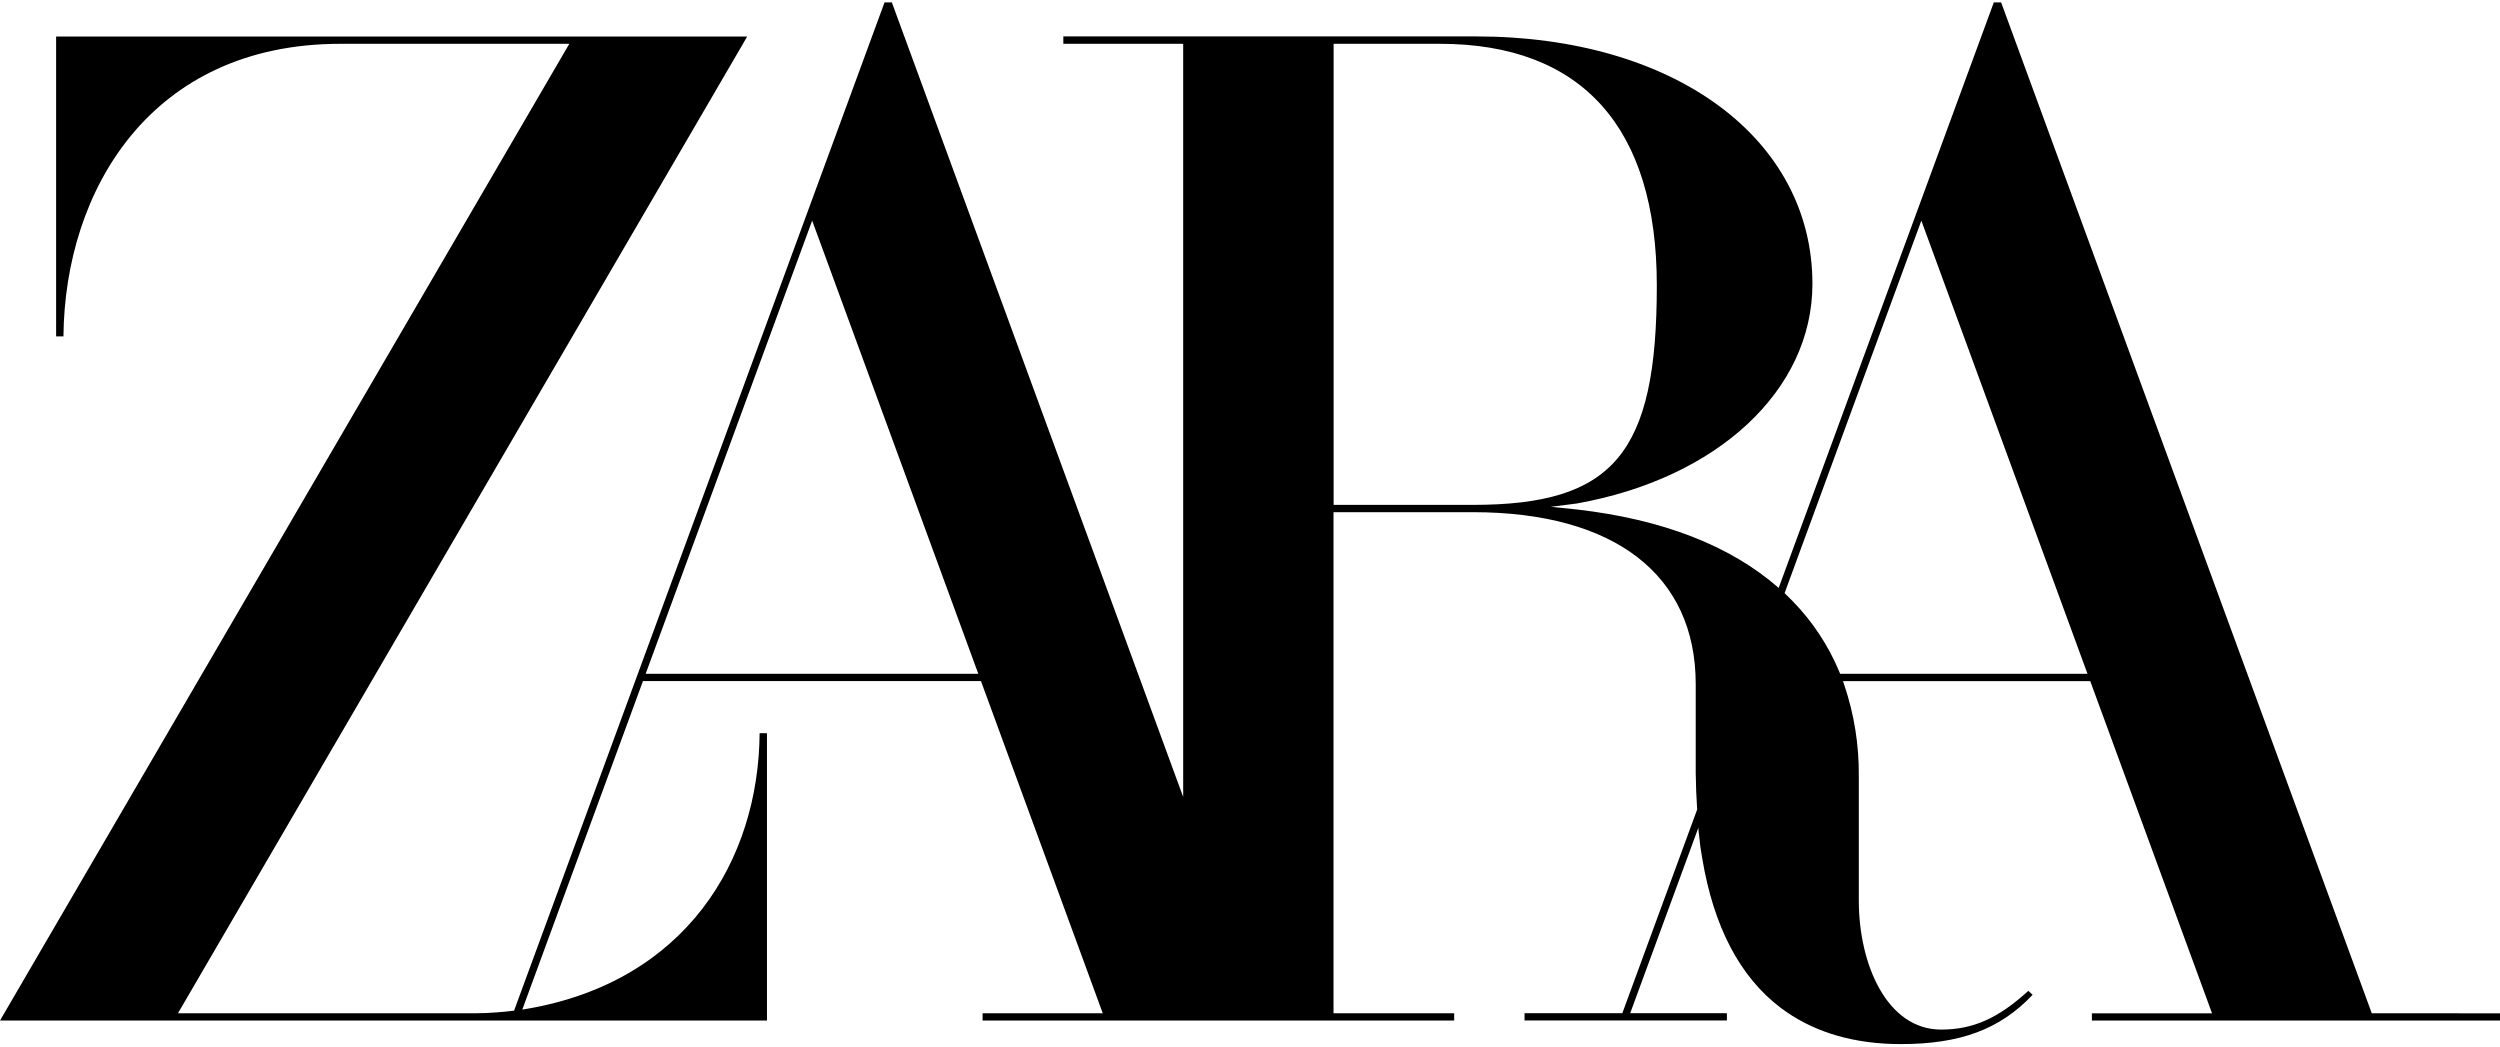
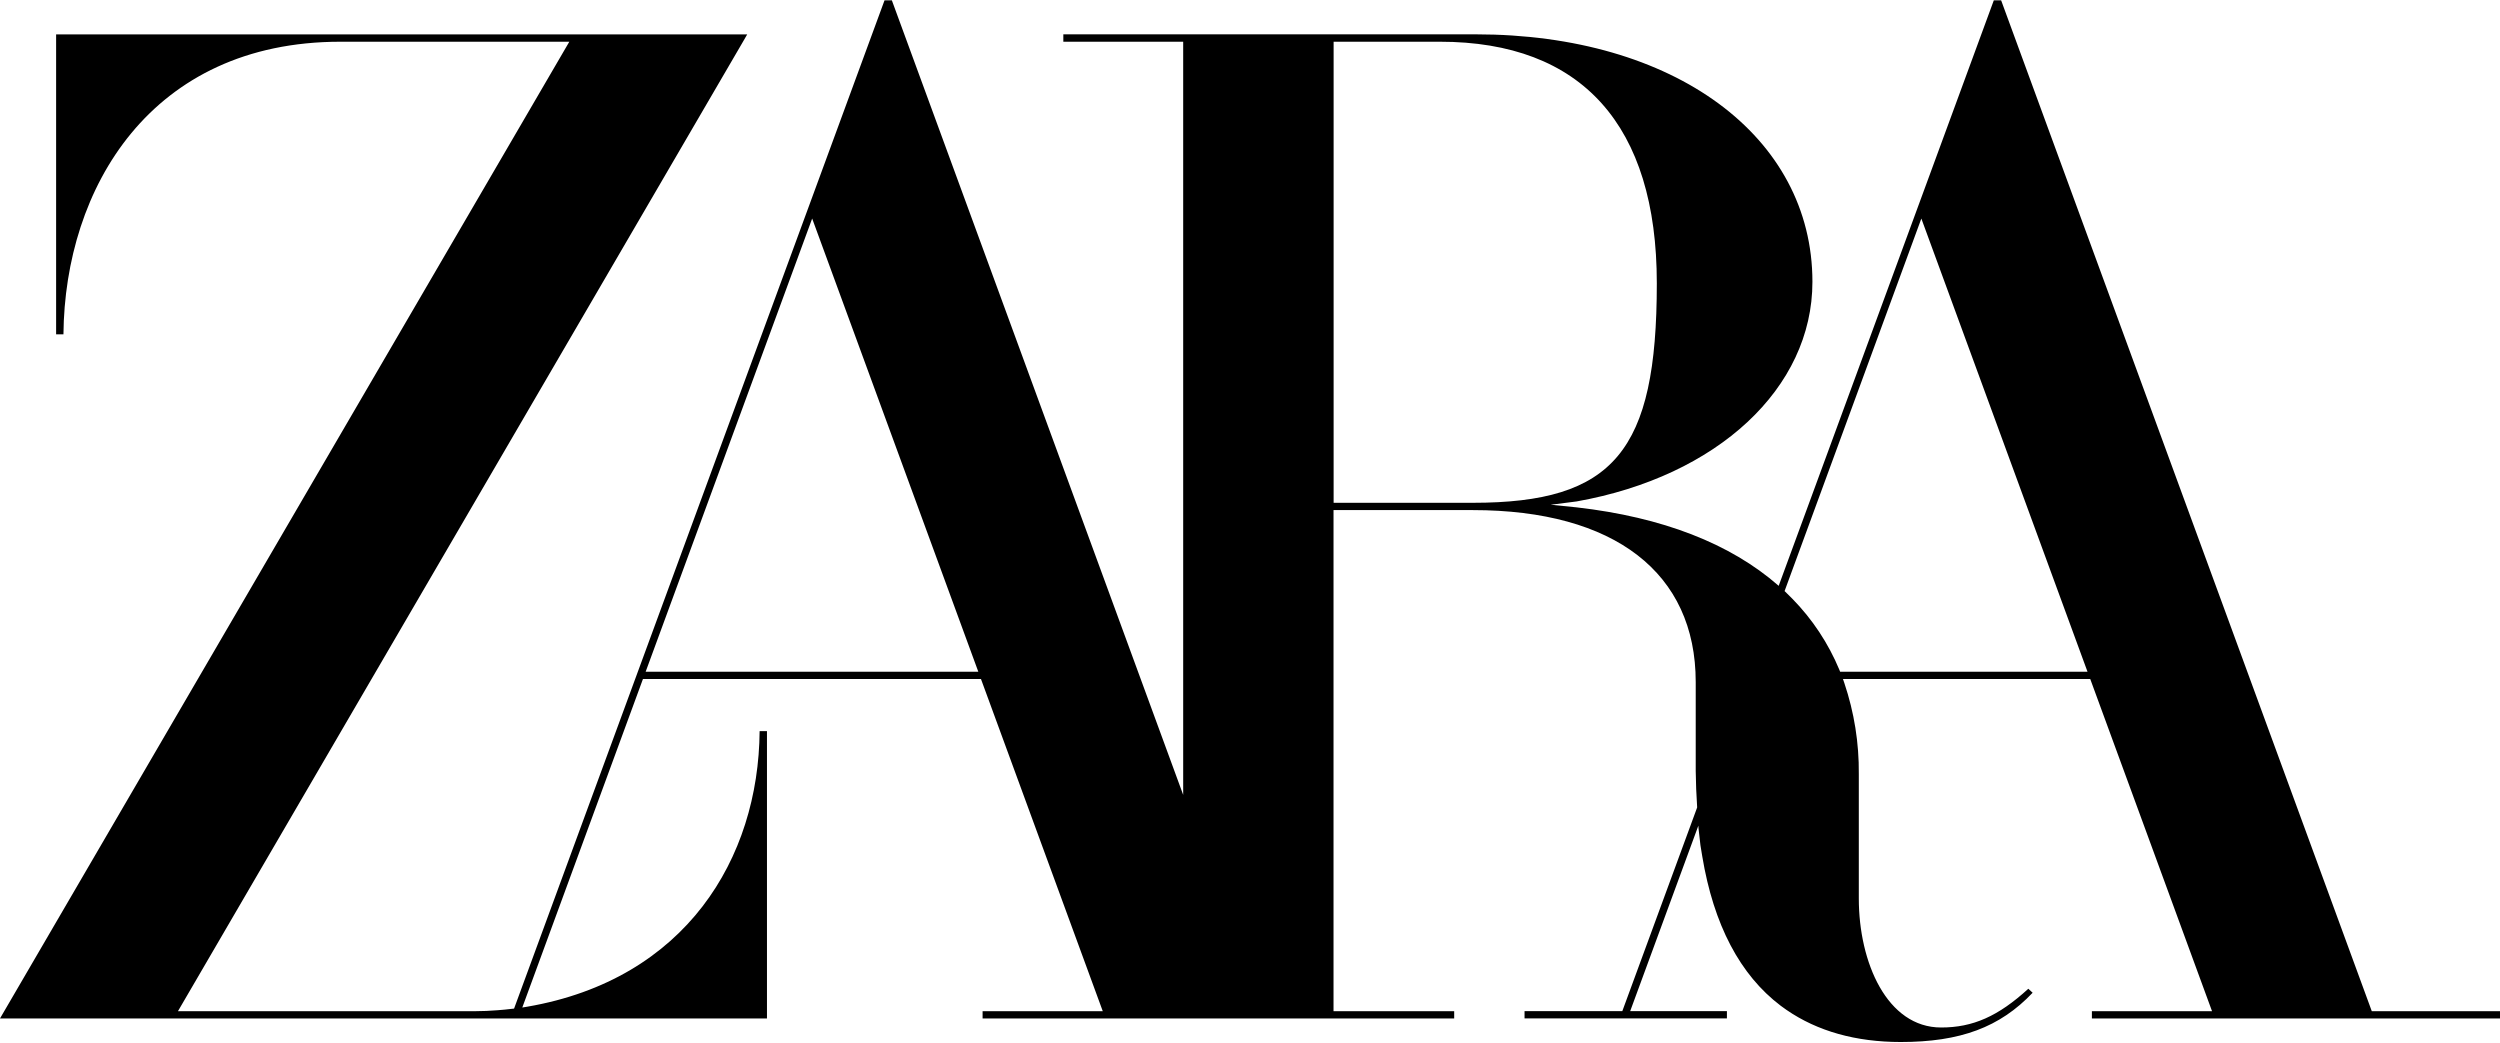
- <svg xmlns="http://www.w3.org/2000/svg" class="layout-logo__icon" width="172" height="72" viewBox="0 0 132 55">
+ <svg xmlns="http://www.w3.org/2000/svg" class="layout-header__logo-icon" aria-label="Logotipo de ZARA España. Ir a la página principal" viewBox="0 0 132 55" width="307" height="128">
  <path fill-rule="evenodd" clip-rule="evenodd" d="M105.673.035l19.557 53.338 6.77.002v.383h-21.548v-.383h6.344l-6.431-17.54H97.311v.007l.07.204c.521 1.548.78 3.17.764 4.803v6.575c0 3.382 1.494 6.81 4.347 6.81 1.675 0 3.012-.59 4.604-2.046l.227.211C105.594 54.224 103.5 55 100.36 55c-2.37 0-4.398-.57-6.03-1.693l-.309-.222c-2.148-1.624-3.542-4.278-4.142-7.89l-.096-.583-.1-.882-.01-.152-3.599 9.792h5.107v.384H80.496v-.384h5.162l3.951-10.753v-.023a34.924 34.924 0 0 1-.075-1.906v-4.693c0-5.77-4.29-9.08-11.771-9.08H70.41v26.458h6.371v.383h-24.9v-.383h6.345l-6.431-17.54H33.948l-6.371 17.346.266-.044c8.366-1.442 12.213-7.827 12.265-14.55h.388v15.171H0L30.06 2.185H17.972C7.954 2.185 3.42 9.922 3.35 17.635h-.387V1.8h36.488l-.222.385L9.396 53.373h15.695c.39 0 .778-.019 1.169-.05.26-.018.522-.044.788-.077l.095-.01L46.703 0h.387l.013.035 15.369 41.916V2.185h-6.328v-.39h21.778c10.467 0 17.774 5.372 17.774 13.068 0 5.612-5.005 10.27-12.45 11.595l-1.367.174 1.377.14c4.515.517 8.1 1.906 10.641 4.127l.017.016L105.273 0h.386l.014.035zm-8.552 35.32l.038.094h13.061l-8.773-23.928-7.221 19.67.039.037.367.364a11.876 11.876 0 0 1 2.489 3.762zM70.415 26.53V2.185h5.611c7.496 0 11.454 4.414 11.454 12.76 0 8.877-2.272 11.585-9.717 11.585h-7.348zM42.882 11.521L34.09 35.45h17.565L42.882 11.52z" />
</svg>
